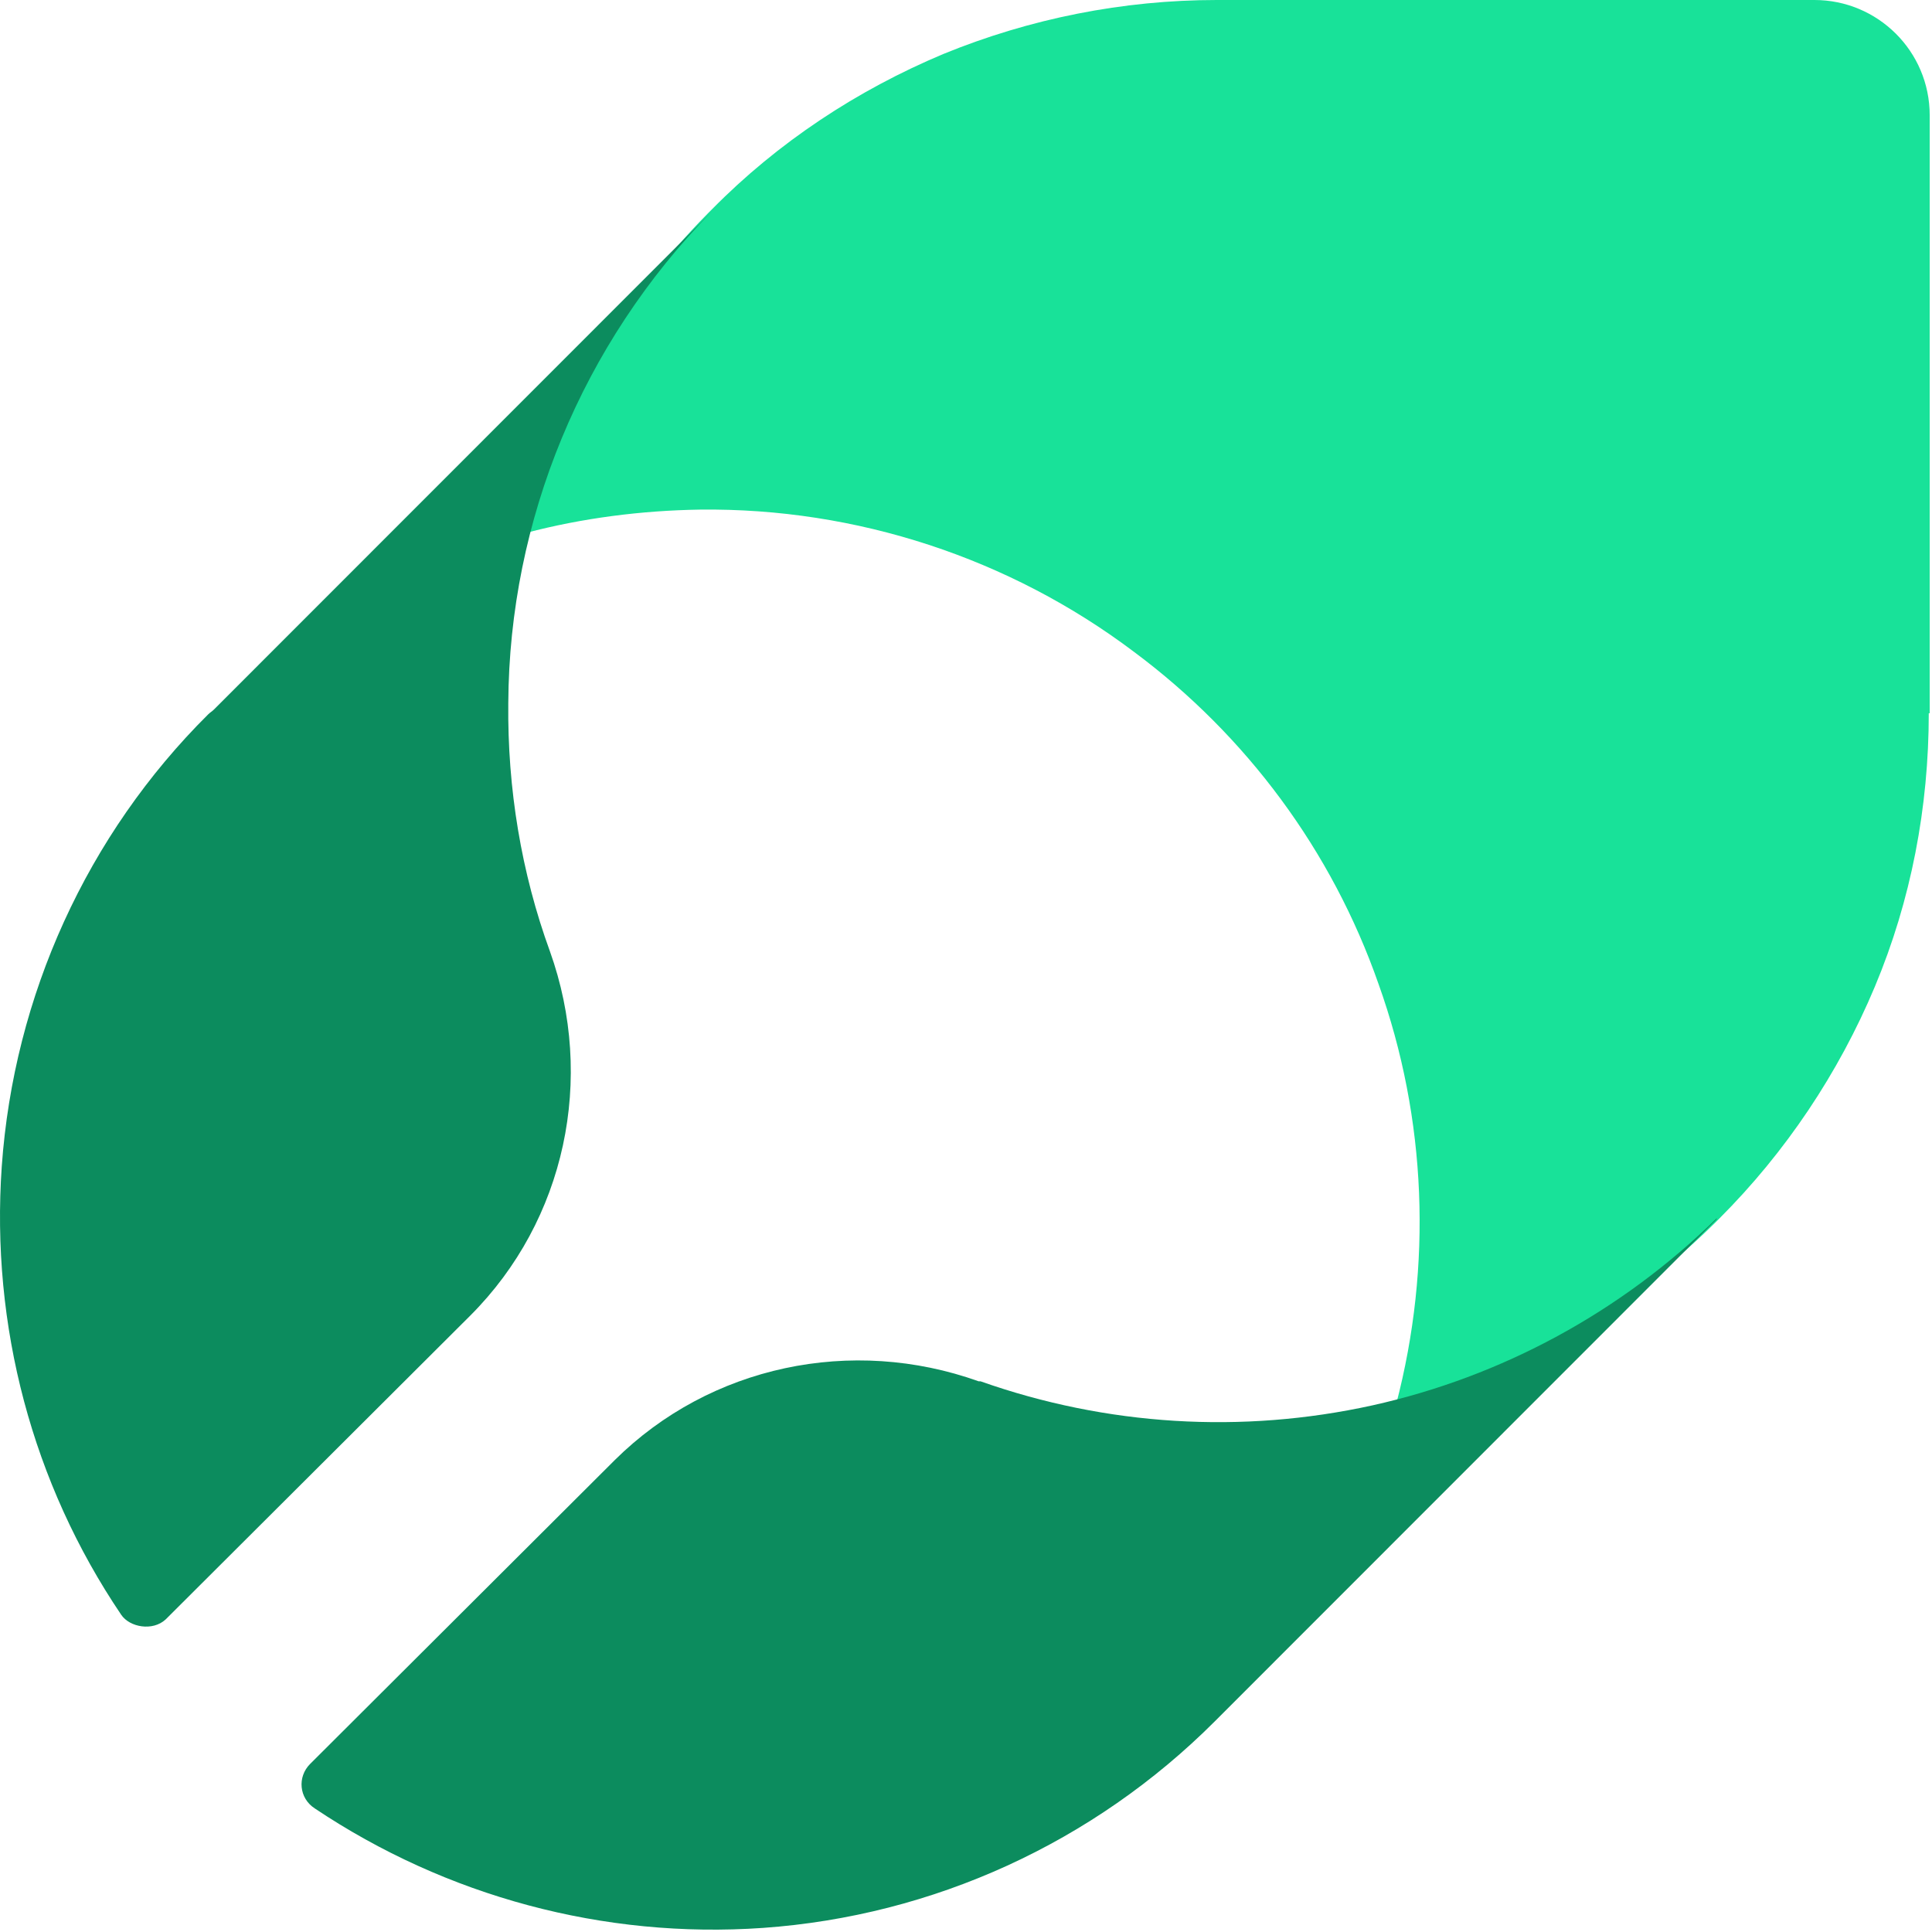
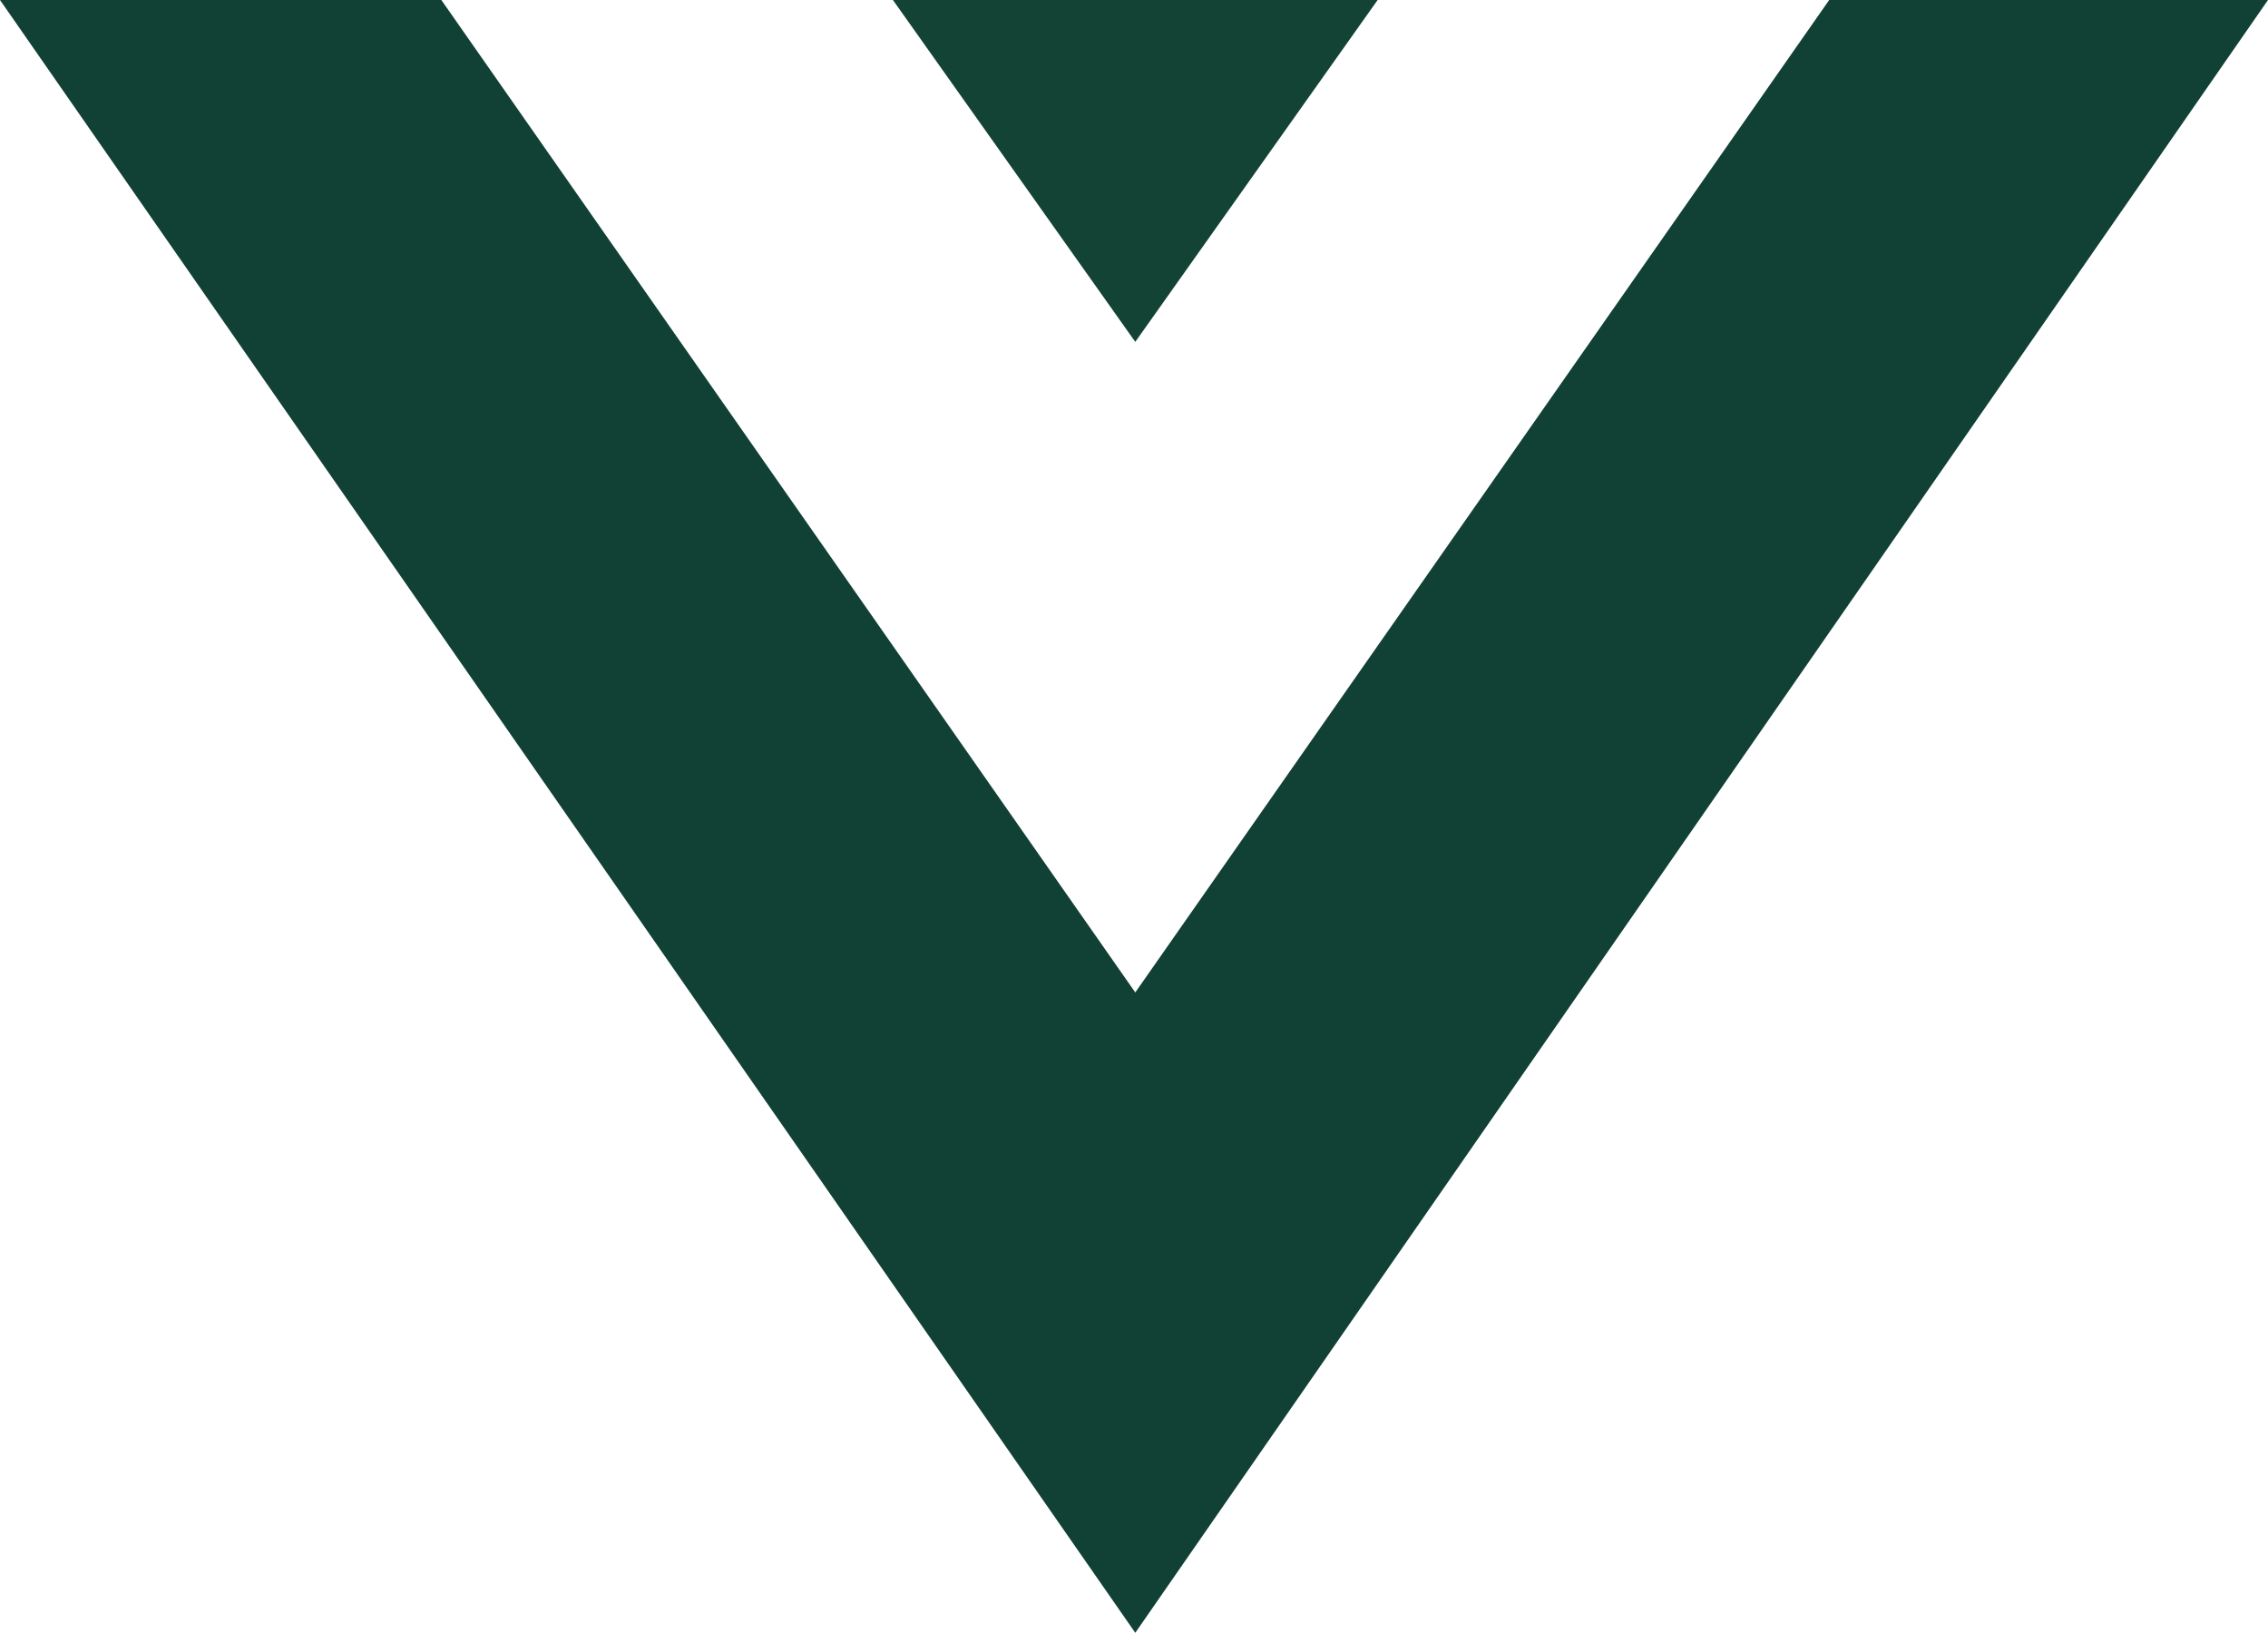
- <svg xmlns="http://www.w3.org/2000/svg" width="502" height="502" viewBox="0 0 502 502" fill="none">
-   <path d="M501.402 185.33V29.962C501.402 13.29 487.876 0 471.453 0H316.156C291.763 0 267.611 4.832 245.15 14.014C222.689 23.438 202.16 36.969 185.012 54.367L183.804 55.575C161.101 78.53 144.92 107.042 136.708 138.454C151.441 134.588 166.656 132.655 181.871 132.413C222.447 131.93 262.298 144.978 294.661 169.383C323.885 191.13 346.104 221.092 358.18 255.645C370.739 290.681 372.188 328.859 362.769 364.862C393.925 356.647 422.666 340.457 445.611 317.744L446.818 316.536C463.966 299.38 477.732 278.841 487.151 256.37C496.571 233.898 501.16 209.735 501.16 185.33H501.402Z" fill="#18E299" />
-   <path d="M132.071 182.706C132.312 135.044 151.32 89.307 184.764 55.125L55.557 184.391C55.076 184.873 54.594 185.113 54.113 185.595C22.593 216.888 3.586 258.774 0.458 303.066C-2.43 344.47 8.397 385.392 31.496 419.575C33.699 422.835 39.677 423.907 43.046 420.778L122.206 341.822C146.989 317.028 154.689 280.198 142.899 247.219C135.44 226.758 131.831 204.852 132.071 182.706Z" fill="#0C8C5E" />
-   <path d="M446.067 316.547C421.284 340.86 390.245 357.71 356.56 365.172C322.634 372.635 287.506 370.468 254.783 358.914C254.783 358.914 254.542 358.914 254.301 358.914C221.338 347.118 184.525 354.821 159.742 379.375L80.581 458.331C77.212 461.701 77.694 467.238 81.784 469.885C115.95 492.754 156.855 503.827 198.24 500.938C242.512 497.809 284.137 478.792 315.656 447.258L316.859 446.054L446.067 316.788V316.547Z" fill="#0C8C5E" />
+ <svg xmlns="http://www.w3.org/2000/svg" viewBox="14.7 5 88.9 64" width="88.9" height="64">
+   <polygon points="14.7 5 32 5 59.2 43.9 86.4 5 103.6 5 59.2 69" fill="#114034" />
+   <polyline points="49.7 5 59.2 18.4 68.7 5 59.4 5" fill="#124335" />
</svg>
